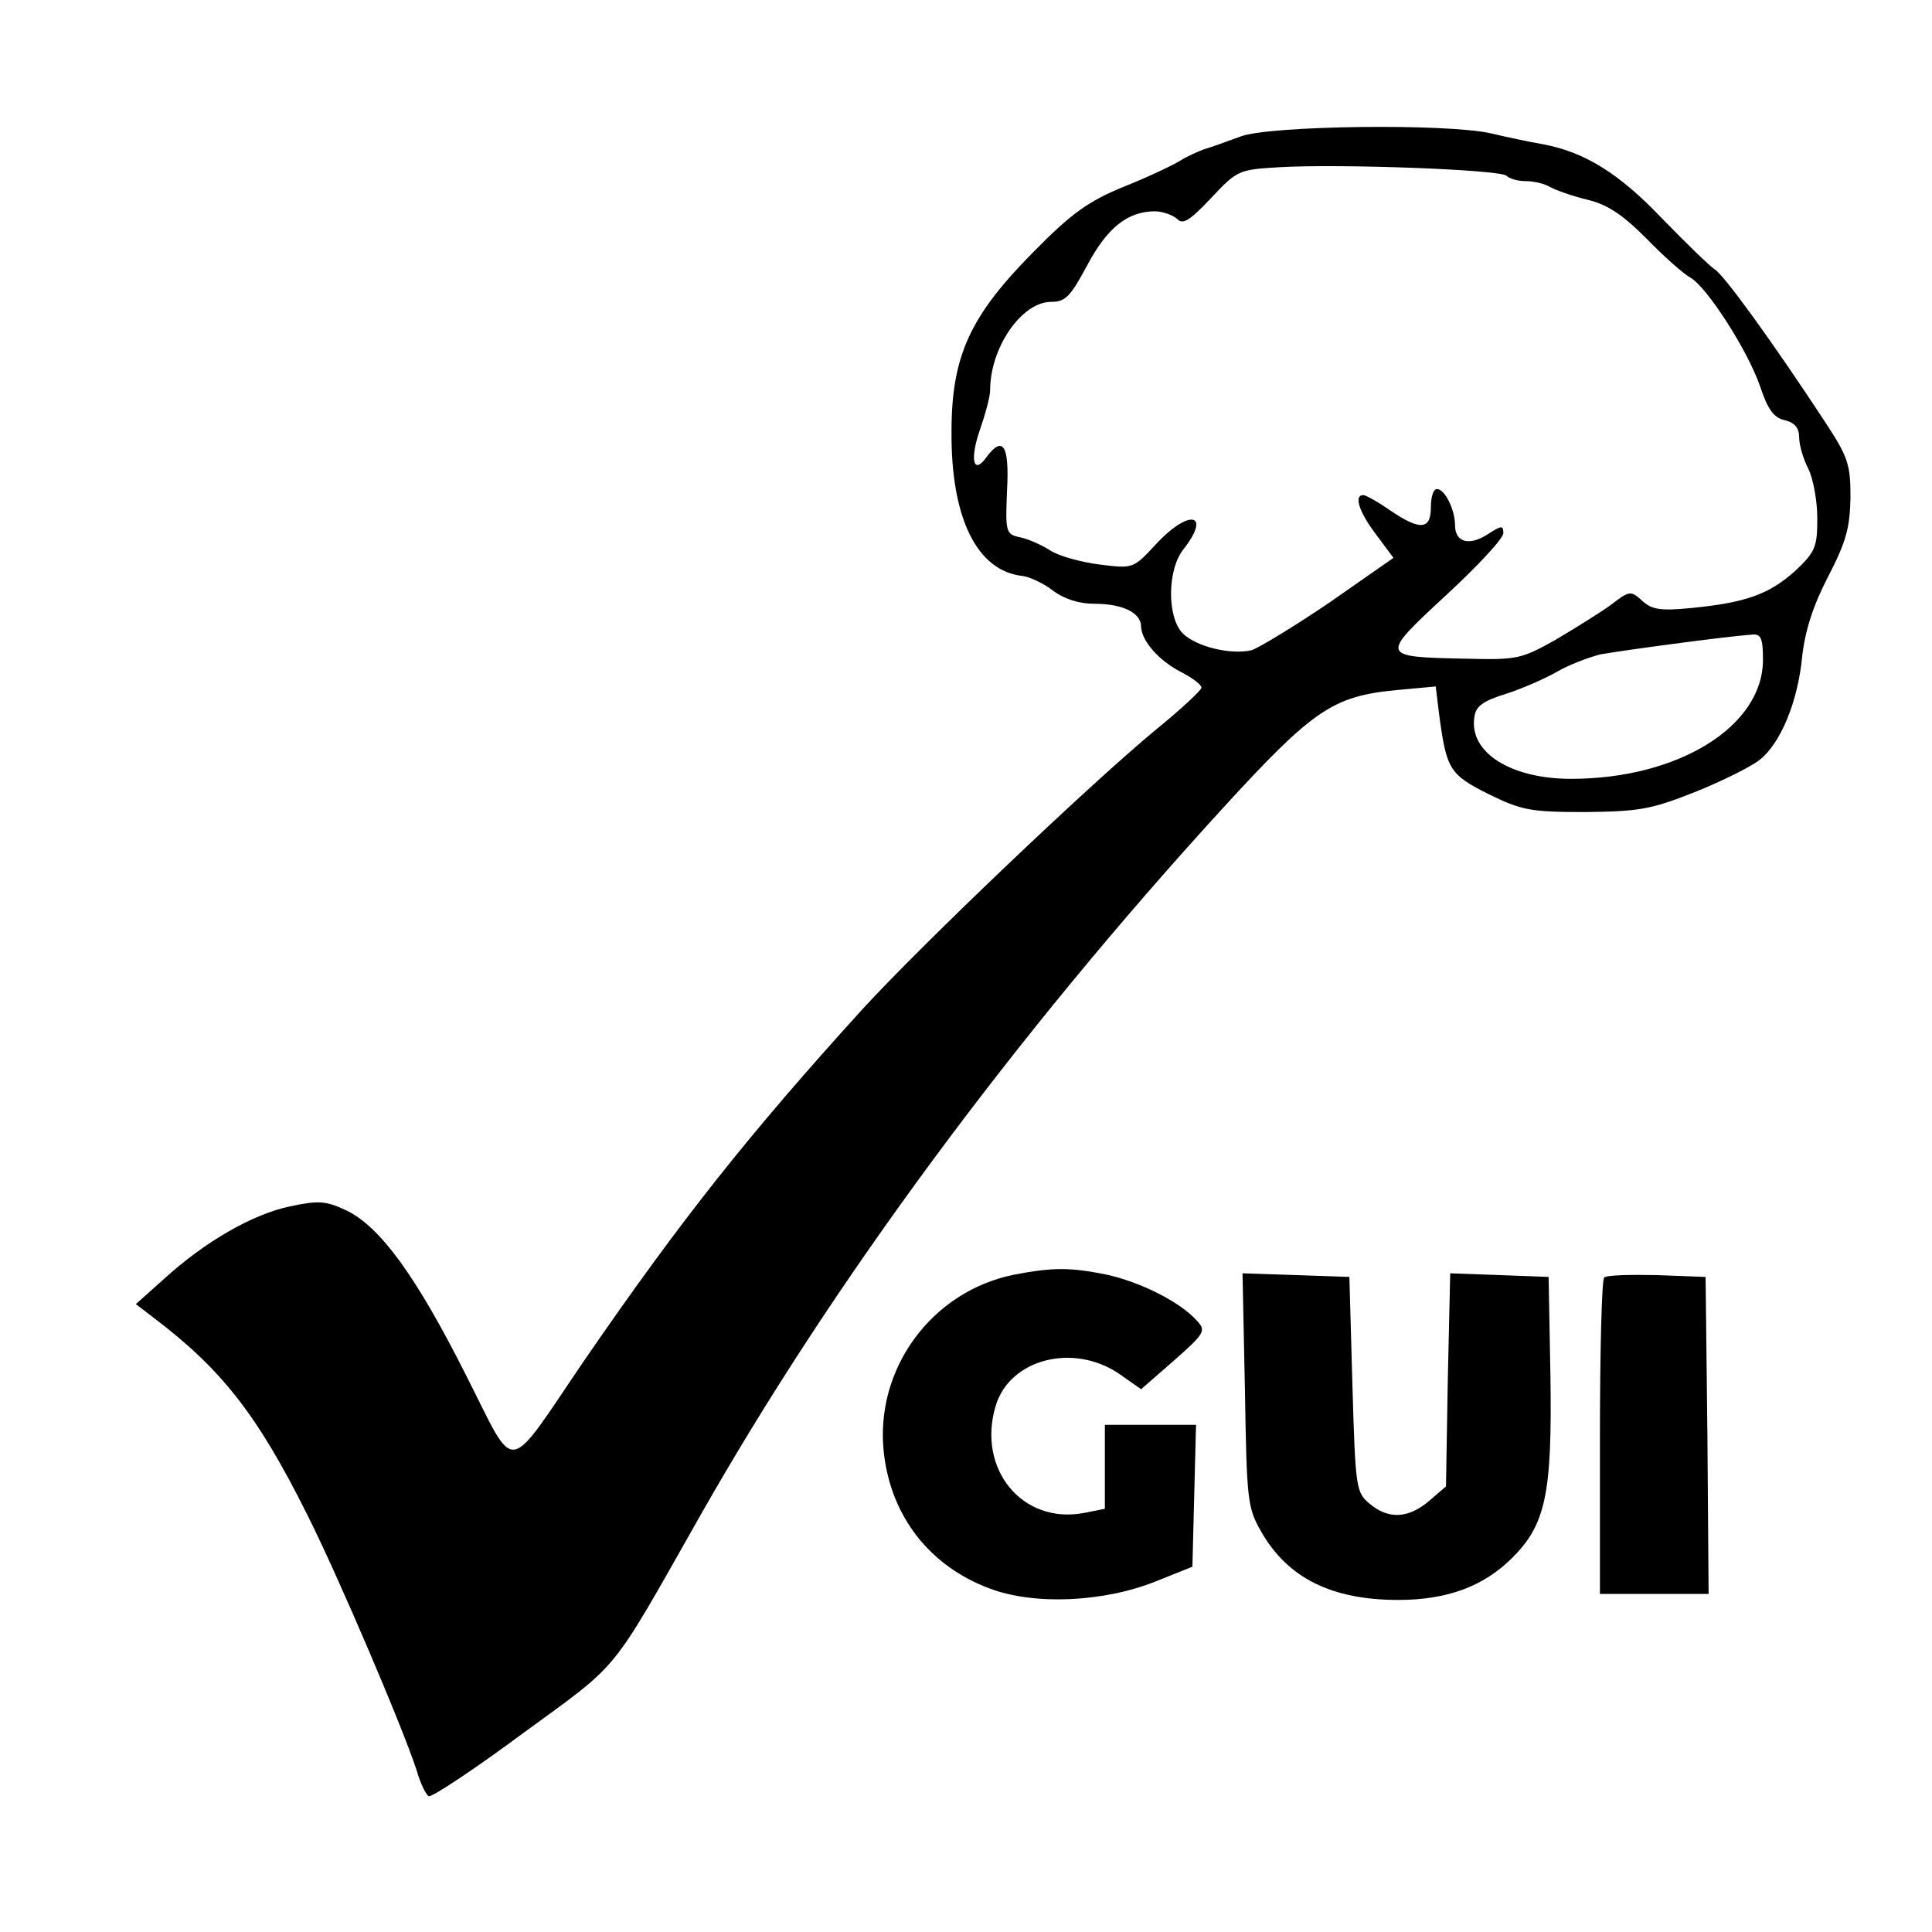
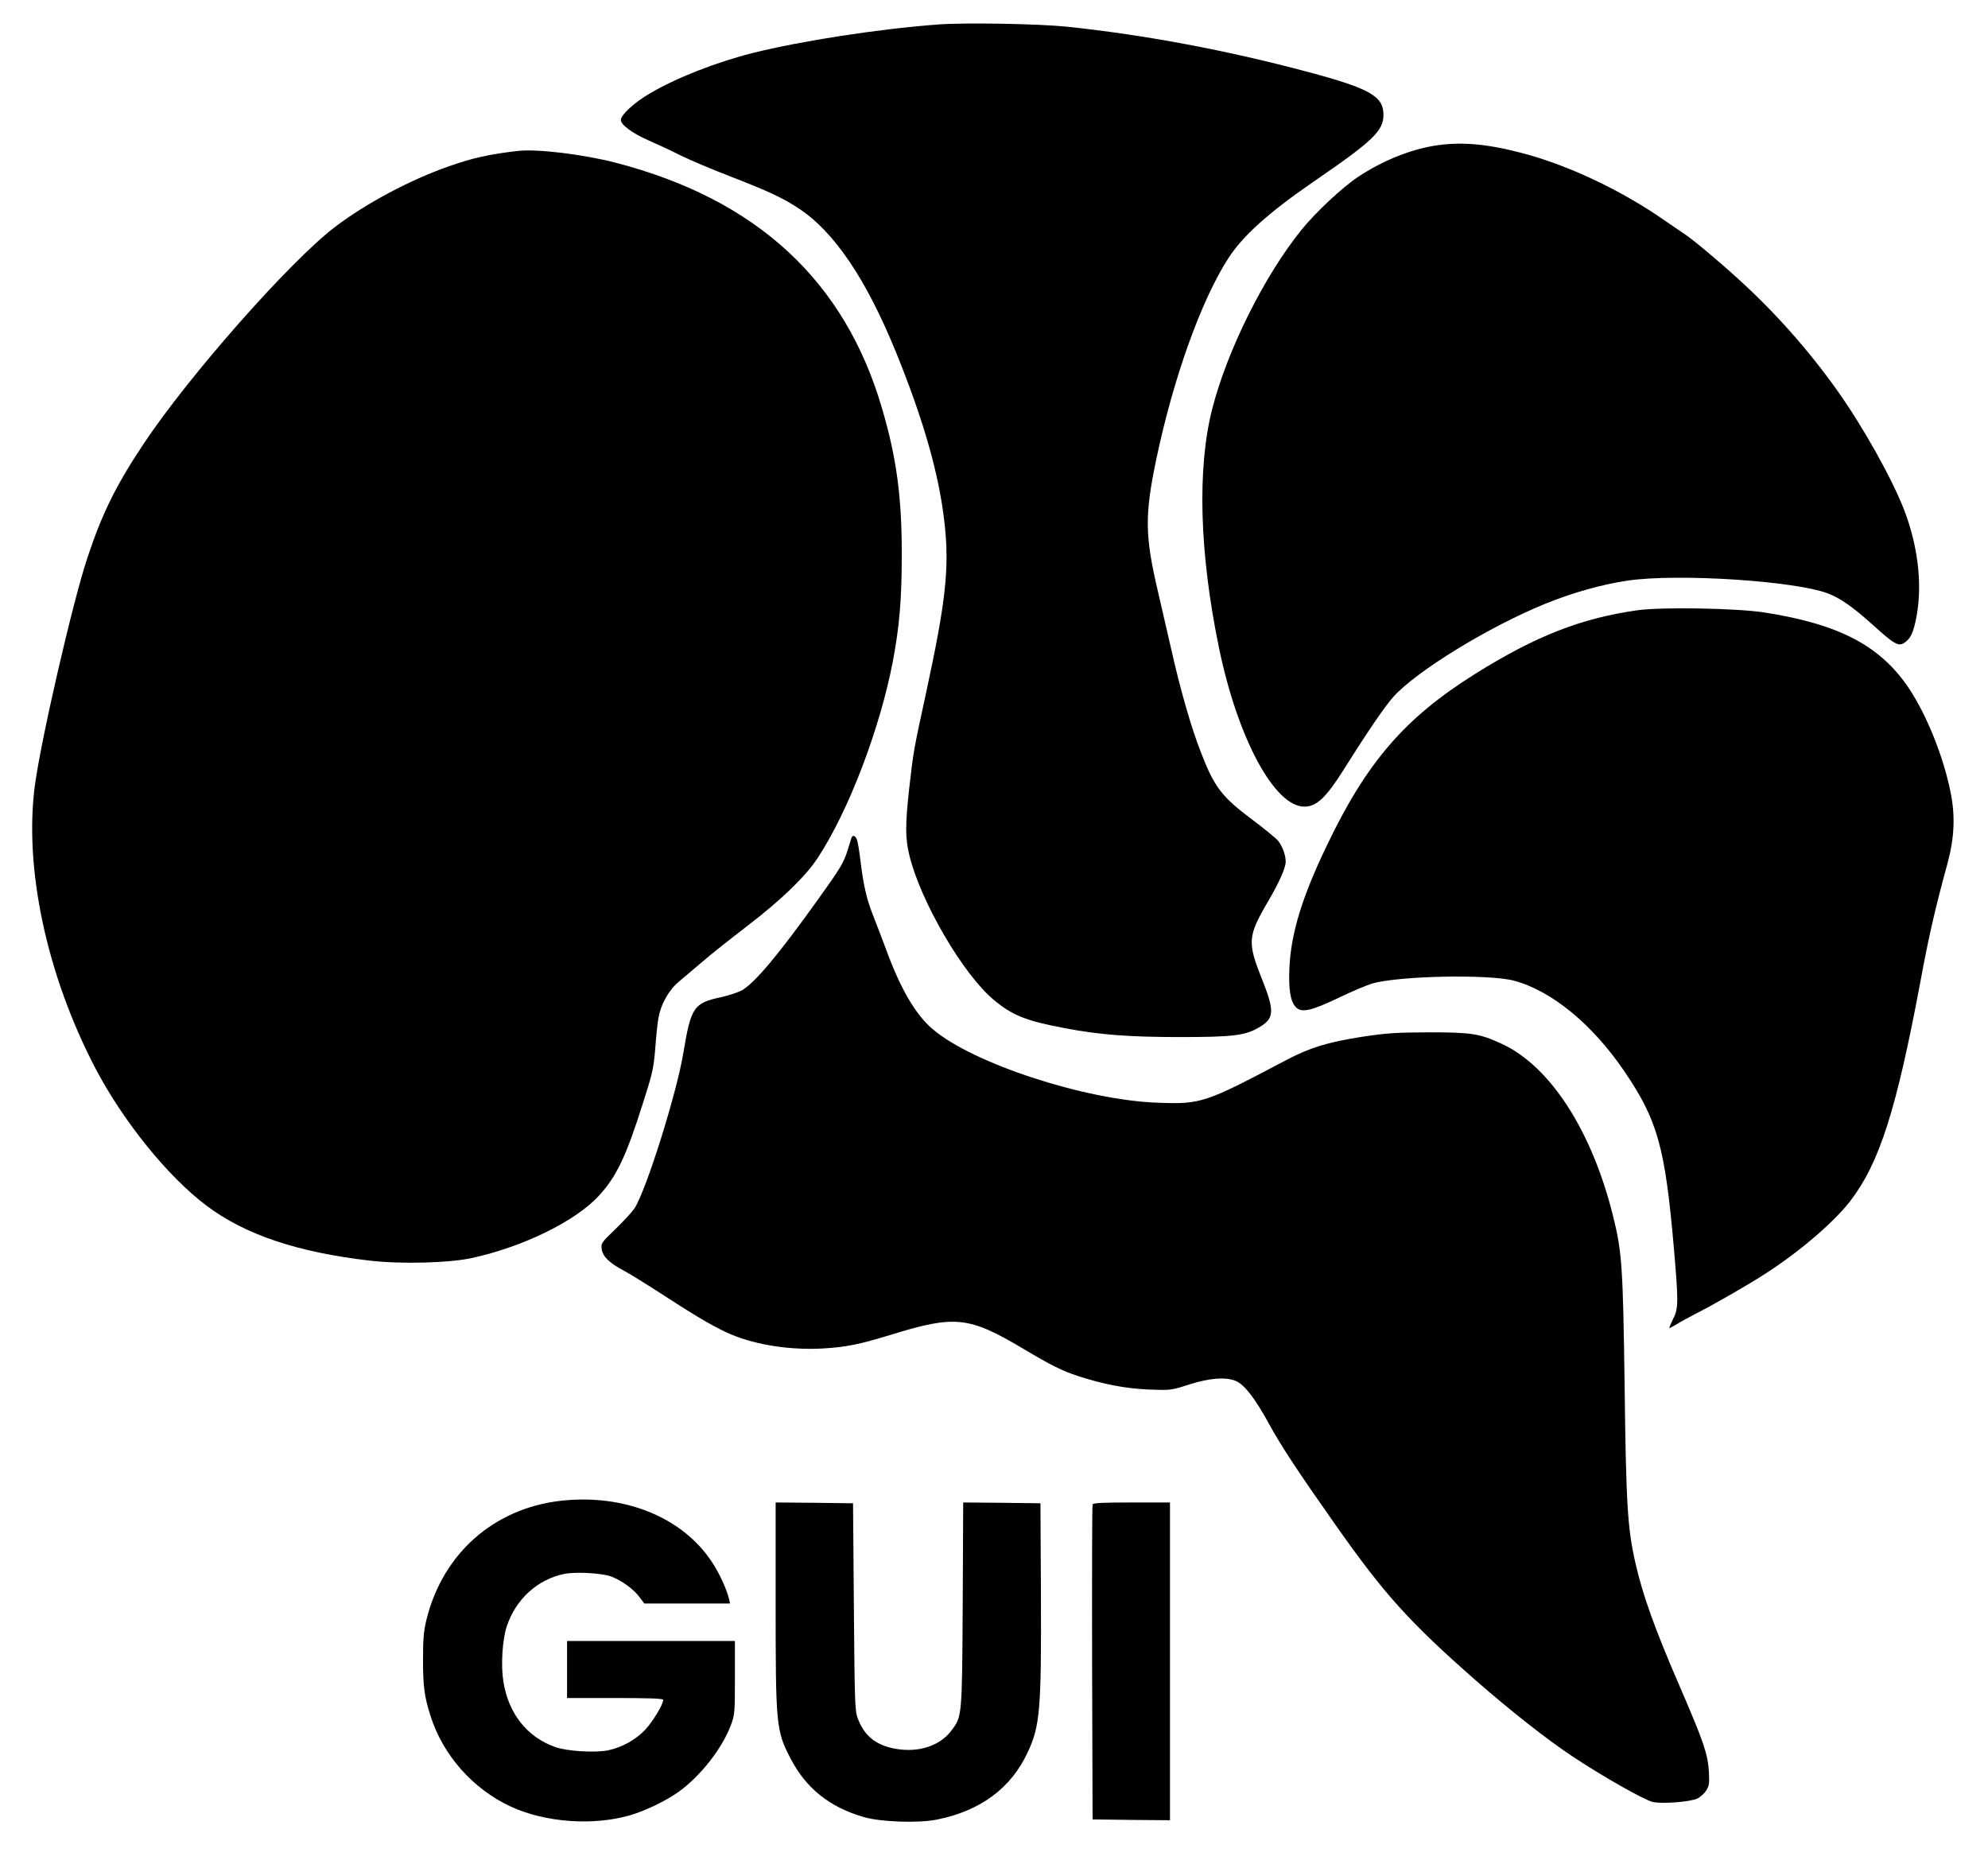
- <svg xmlns="http://www.w3.org/2000/svg" version="1.0" width="320pt" height="320pt" viewBox="0 0 320 320" preserveAspectRatio="xMidYMid meet">
-   <g transform="translate(0,320) scale(0.1,-0.1)" fill="#000000" stroke="none">
-     <path d="M2055 2974 c-22 -8 -49 -18 -60 -21 -11 -4 -29 -12 -40 -19 -11 -7 -53 -27 -93 -43 -59 -24 -87 -44 -150 -108 -105 -106 -136 -172 -136 -298 -1 -143 42 -231 118 -239 13 -2 36 -13 51 -25 18 -13 42 -21 67 -21 48 0 78 -15 78 -38 1 -24 30 -57 68 -76 17 -9 32 -20 32 -25 0 -4 -34 -36 -76 -70 -110 -91 -385 -353 -485 -462 -188 -207 -300 -348 -459 -579 -135 -198 -113 -195 -198 -28 -82 163 -142 246 -198 273 -34 16 -46 17 -93 7 -63 -13 -142 -59 -209 -120 l-47 -42 30 -23 c112 -85 171 -160 253 -324 51 -101 159 -354 182 -425 6 -21 15 -40 20 -43 4 -3 75 44 156 104 164 120 142 93 294 361 219 386 521 795 865 1171 150 164 183 186 288 196 l65 6 6 -49 c12 -88 17 -97 81 -129 55 -27 69 -30 160 -30 89 1 109 4 182 33 45 18 93 42 107 53 35 27 64 97 71 172 5 43 18 84 43 132 30 58 36 81 37 131 0 55 -4 67 -42 125 -90 137 -168 244 -183 253 -8 5 -46 42 -85 82 -73 77 -130 112 -199 125 -23 4 -61 12 -86 18 -74 17 -368 13 -415 -5z m440 -65 c5 -5 19 -9 32 -9 13 0 31 -4 41 -10 9 -5 37 -15 62 -21 33 -8 58 -25 97 -64 29 -30 62 -59 73 -65 27 -15 96 -122 116 -182 12 -36 22 -50 40 -54 17 -4 24 -13 24 -29 0 -12 7 -36 15 -51 8 -16 15 -53 15 -82 0 -48 -3 -56 -37 -88 -43 -38 -80 -52 -171 -61 -51 -5 -66 -3 -82 12 -19 17 -21 17 -52 -7 -18 -13 -60 -39 -92 -58 -57 -32 -64 -33 -148 -31 -143 3 -143 3 -33 105 52 48 95 94 95 103 0 13 -3 13 -26 -2 -31 -20 -54 -13 -54 15 0 26 -17 60 -30 60 -6 0 -10 -13 -10 -30 0 -38 -18 -39 -68 -5 -20 14 -40 25 -44 25 -16 0 -7 -28 21 -65 l29 -39 -106 -74 c-59 -40 -117 -75 -129 -79 -35 -8 -92 6 -114 28 -26 26 -26 105 1 139 47 60 10 68 -45 9 -38 -41 -38 -41 -94 -34 -31 4 -67 14 -81 23 -14 9 -36 19 -50 22 -24 5 -25 8 -22 78 4 75 -7 91 -34 55 -22 -31 -28 -4 -11 45 9 26 17 55 17 66 0 70 52 146 101 146 24 0 32 9 60 61 33 62 67 89 112 89 12 0 29 -6 36 -12 10 -11 21 -4 57 34 43 46 46 47 112 51 102 6 366 -4 377 -14z m425 -802 c0 -110 -140 -197 -318 -197 -100 0 -169 44 -160 102 2 18 14 27 53 39 28 9 66 26 85 37 19 11 51 23 70 28 32 6 209 30 253 33 14 1 17 -7 17 -42z" />
-     <path d="M1681 1089 c-138 -27 -233 -157 -217 -296 12 -105 76 -187 175 -224 74 -28 189 -23 276 12 l60 24 3 118 3 117 -76 0 -75 0 0 -70 0 -69 -35 -7 c-102 -19 -177 73 -146 177 23 78 128 105 204 54 l37 -26 55 48 c51 45 53 49 37 66 -28 31 -94 64 -150 76 -60 12 -88 12 -151 0z" />
-     <path d="M2062 898 c3 -183 4 -195 27 -235 44 -77 117 -113 227 -113 80 0 140 22 187 68 57 56 68 106 65 303 l-3 164 -81 3 -82 3 -4 -177 -3 -176 -28 -24 c-34 -29 -67 -31 -98 -5 -23 19 -24 25 -29 198 l-5 178 -88 3 -89 3 4 -193z" />
-     <path d="M2657 1084 c-4 -4 -7 -124 -7 -266 l0 -258 90 0 90 0 -2 263 -3 262 -80 3 c-45 1 -84 0 -88 -4z" />
+ <svg xmlns="http://www.w3.org/2000/svg" version="1.0" width="1220pt" height="1146pt" viewBox="0 0 1220 1146" preserveAspectRatio="xMidYMid meet">
+   <g transform="translate(0,1146) scale(0.1,-0.1)" fill="#000000" stroke="none">
+     <path d="M5760 11310 c-364 -27 -840 -100 -1144 -176 -221 -56 -469 -153 -629 -248 -93 -54 -177 -131 -177 -162 0 -30 71 -82 169 -125 53 -23 141 -64 196 -92 54 -27 189 -84 300 -127 240 -93 326 -133 425 -198 220 -144 416 -435 600 -887 167 -412 261 -739 295 -1033 33 -283 11 -487 -114 -1064 -74 -339 -76 -353 -101 -573 -25 -225 -25 -309 0 -411 67 -282 331 -735 519 -890 113 -95 199 -129 433 -173 213 -41 397 -55 708 -55 324 0 401 9 486 59 95 55 97 99 19 296 -91 226 -88 264 35 474 72 123 110 209 110 248 0 41 -21 96 -47 128 -15 17 -87 76 -159 130 -185 138 -232 199 -313 409 -60 152 -127 386 -181 626 -23 98 -61 265 -85 369 -79 338 -81 463 -9 807 104 496 275 975 442 1233 88 137 246 279 517 466 372 255 435 315 435 415 0 114 -84 161 -465 263 -499 133 -994 226 -1475 277 -175 18 -618 26 -790 14z" />
+     <path d="M8798 10565 c-153 -26 -318 -94 -463 -190 -98 -65 -260 -217 -347 -324 -229 -283 -455 -737 -548 -1097 -94 -365 -80 -886 41 -1471 115 -555 340 -973 524 -973 74 0 132 55 238 222 146 233 258 397 308 452 143 159 588 431 932 571 167 68 349 119 505 142 307 45 1021 -1 1228 -78 79 -30 158 -86 282 -198 127 -115 153 -129 188 -106 35 23 51 53 68 126 47 203 22 455 -69 691 -75 193 -251 508 -413 736 -174 244 -378 474 -600 676 -135 123 -292 254 -342 285 -14 9 -68 46 -120 82 -266 185 -598 341 -882 413 -217 56 -373 67 -530 41z" />
+     <path d="M3180 10534 c-176 -20 -279 -43 -424 -94 -237 -83 -505 -225 -698 -371 -276 -209 -900 -916 -1179 -1336 -168 -253 -253 -425 -343 -697 -91 -275 -283 -1108 -322 -1396 -67 -507 72 -1160 369 -1731 171 -328 448 -671 686 -849 236 -177 558 -285 1001 -336 187 -22 485 -15 625 16 311 67 635 225 778 380 109 117 168 240 271 565 61 190 67 219 77 339 5 72 14 158 20 191 15 83 63 169 124 220 27 23 93 79 145 123 52 45 176 143 275 219 209 160 359 305 433 418 190 289 381 790 461 1205 41 218 55 382 55 660 0 353 -32 589 -120 890 -228 786 -769 1286 -1634 1511 -200 52 -482 86 -600 73z" />
+     <path d="M10048 7715 c-347 -49 -626 -159 -998 -392 -430 -270 -664 -541 -909 -1055 -151 -314 -218 -536 -228 -744 -6 -134 5 -208 39 -244 34 -37 94 -24 265 58 81 39 172 77 202 86 164 48 717 59 872 18 231 -62 481 -267 678 -557 203 -299 249 -463 303 -1080 29 -339 29 -376 -6 -442 -14 -29 -24 -53 -21 -53 3 0 22 10 43 23 20 13 74 42 118 65 111 56 330 182 434 250 210 136 415 313 515 442 179 234 282 556 430 1345 52 282 91 451 166 725 43 158 49 295 19 440 -44 219 -146 471 -254 634 -175 263 -428 396 -891 468 -171 26 -629 34 -777 13z" />
+     <path d="M5225 6318 c-2 -7 -11 -38 -21 -68 -26 -85 -44 -114 -185 -311 -241 -337 -385 -508 -464 -555 -23 -13 -83 -33 -133 -44 -164 -35 -182 -61 -228 -339 -41 -250 -228 -844 -300 -956 -15 -22 -67 -79 -117 -127 -88 -85 -90 -88 -84 -125 7 -46 49 -85 140 -133 34 -18 143 -86 242 -150 212 -138 325 -203 417 -241 155 -64 363 -95 558 -84 146 9 220 24 417 84 395 122 478 113 813 -86 170 -101 235 -134 335 -167 156 -51 293 -77 435 -83 134 -5 136 -5 248 31 125 40 225 47 285 22 52 -21 117 -104 201 -257 78 -143 179 -296 410 -624 302 -430 455 -599 866 -960 206 -180 430 -357 585 -460 186 -124 445 -271 498 -283 61 -13 235 1 275 22 18 9 42 31 53 49 18 28 20 44 16 117 -7 107 -31 179 -174 510 -158 364 -232 571 -277 770 -48 211 -57 355 -66 1085 -10 733 -16 822 -71 1043 -130 524 -386 920 -684 1057 -134 62 -184 70 -445 70 -205 -1 -258 -4 -415 -28 -210 -33 -317 -66 -465 -144 -494 -261 -519 -270 -783 -260 -447 15 -1140 242 -1385 453 -103 88 -195 245 -281 479 -29 77 -67 178 -86 225 -37 94 -58 186 -75 334 -7 55 -16 110 -21 123 -9 25 -27 31 -34 11z" />
+     <path d="M3438 2250 c-409 -48 -720 -324 -820 -726 -18 -73 -22 -119 -22 -249 0 -164 8 -225 46 -345 77 -242 260 -448 492 -556 212 -98 504 -119 731 -54 91 26 223 89 299 144 133 95 267 265 321 409 24 65 25 76 25 292 l0 225 -515 0 -515 0 0 -175 0 -175 295 0 c202 0 295 -3 295 -11 0 -28 -61 -129 -108 -181 -60 -64 -142 -110 -230 -129 -80 -16 -251 -6 -324 20 -174 61 -288 206 -319 403 -16 100 -6 257 21 338 55 166 188 287 350 321 70 15 231 6 290 -15 62 -23 139 -78 174 -126 l30 -40 263 0 263 0 -6 28 c-15 60 -59 158 -104 225 -181 277 -540 422 -932 377z" />
+     <path d="M4760 1613 c0 -741 3 -774 91 -943 95 -184 240 -300 451 -361 106 -30 334 -38 448 -15 267 54 453 192 555 409 78 165 86 263 83 982 l-3 550 -237 3 -237 2 -3 -627 c-4 -696 -4 -686 -71 -775 -71 -92 -199 -134 -339 -110 -121 21 -194 79 -234 187 -18 46 -19 96 -24 685 l-5 635 -237 3 -238 2 0 -627z" />
+     <path d="M6705 2228 c-3 -7 -4 -445 -3 -973 l3 -960 238 -3 237 -2 0 975 0 975 -235 0 c-179 0 -237 -3 -240 -12z" />
  </g>
</svg>
